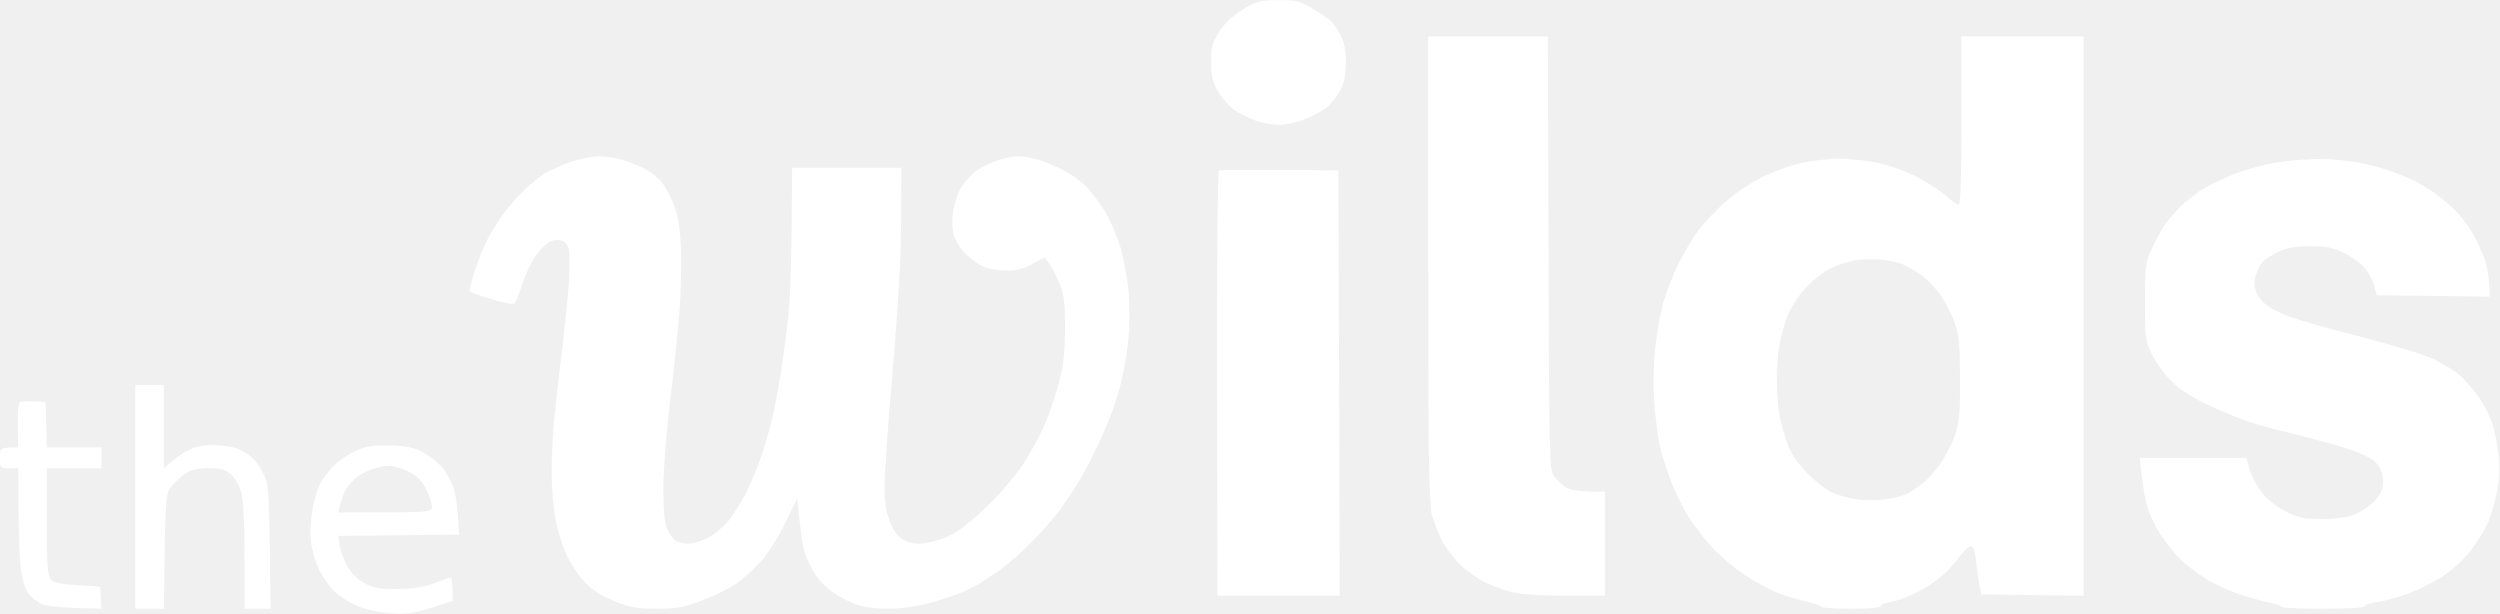
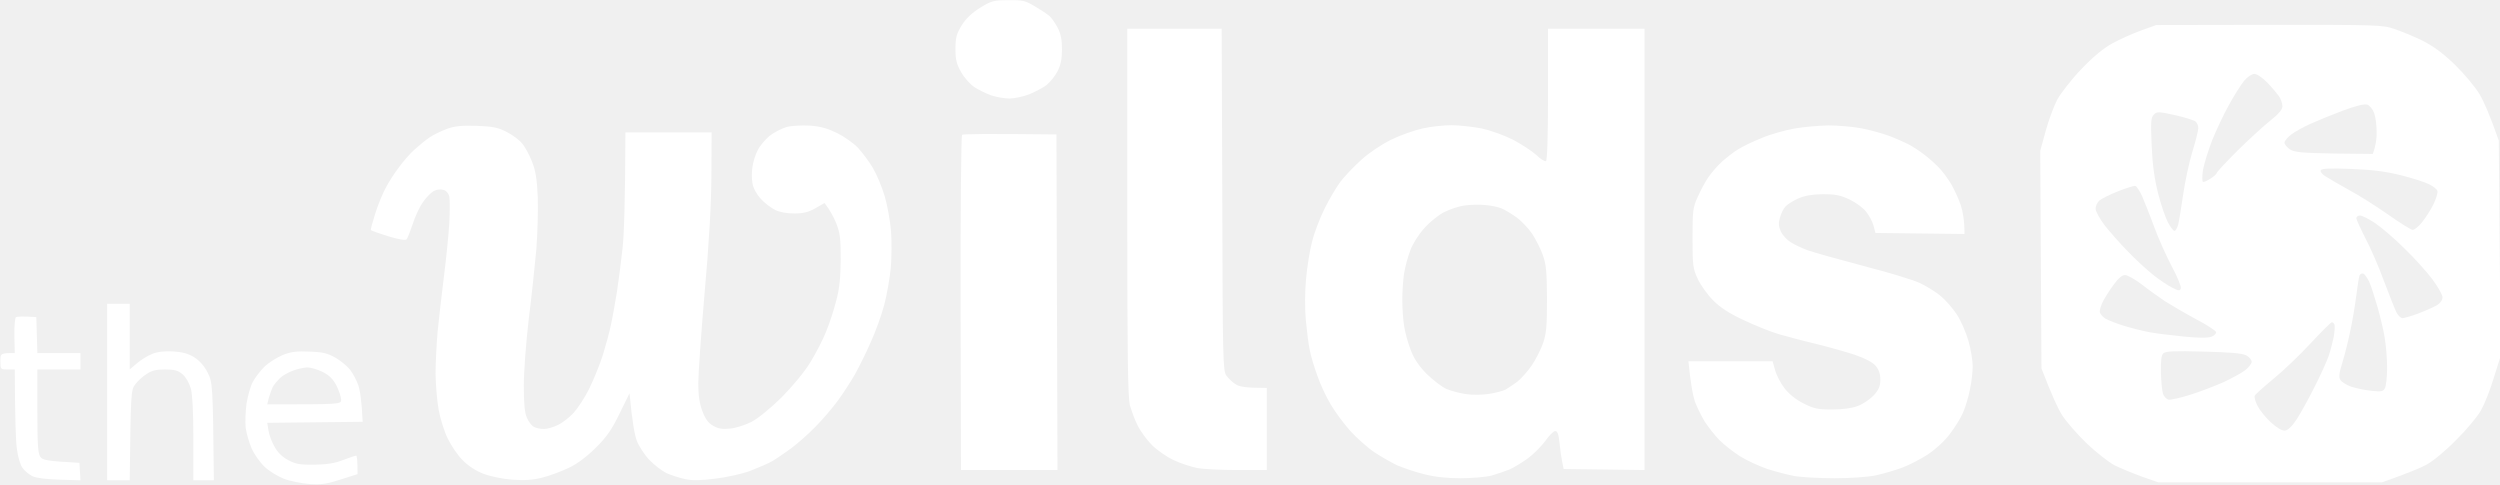
- <svg xmlns="http://www.w3.org/2000/svg" version="1.2" viewBox="0 0 961 236" width="961" height="236">
-   <style>
- 		.s0 { fill: #ffffff } 
- 	</style>
-   <path id="Path 0" fill-rule="evenodd" class="s0" d="m17.5 154.5l0.5 17.5h21v8h-21l-0.02 20.25c-0.01 16.01 0.29 20.67 1.42 22.25 1.19 1.66 2.92 2.08 19.1 3l0.5 8.5-10.25-0.29c-6.43-0.19-11.33-0.84-13.16-1.75-1.6-0.8-3.76-2.58-4.79-3.96-1.09-1.45-2.28-5.45-2.81-9.5-0.51-3.85-0.94-14.09-0.99-38.5h-3.5c-3.42 0-3.5-0.1-3.5-4 0-3.9 0.08-4 7-4l-0.17-8.33c-0.09-4.59 0.23-8.66 0.71-9.05 0.49-0.39 2.92-0.58 9.96-0.12zm133 16.78c6.53 0.24 8.87 0.79 12.75 3.01 2.61 1.49 5.85 4.17 7.19 5.96 1.35 1.79 3.1 5.05 3.9 7.25 0.8 2.2 1.61 7.15 2.16 18l-46.5 0.5 0.57 3.75c0.32 2.06 1.67 5.66 3 8 1.55 2.71 3.97 5.07 6.68 6.5 3.51 1.86 5.73 2.23 12.75 2.14 6.12-0.07 10.04-0.7 14-2.24 3.03-1.18 5.84-2.15 6.25-2.15 0.41 0 0.75 2.03 0.75 9l-8.25 2.63c-6.69 2.13-9.57 2.54-15.25 2.17-3.85-0.26-9.47-1.42-12.5-2.59-3.03-1.16-7.27-3.82-9.43-5.91-2.17-2.09-4.94-6.05-6.17-8.8-1.22-2.75-2.51-7.25-2.87-10-0.36-2.75-0.17-8.04 0.41-11.75 0.58-3.71 1.91-8.44 2.94-10.5 1.03-2.06 3.62-5.45 5.75-7.53 2.13-2.07 6.12-4.66 8.87-5.75 3.84-1.53 6.85-1.92 13-1.69zm-14.34 12.97c-1.29 1.24-2.83 3.15-3.42 4.25-0.59 1.1-1.45 3.46-1.9 5.25l-0.84 3.25c36 0 36 0 36.01-2.25 0-1.24-1.01-4.28-2.25-6.75-1.67-3.32-3.44-5.09-6.76-6.76-2.47-1.24-5.85-2.23-7.5-2.2-1.65 0.02-4.8 0.7-7 1.51-2.2 0.8-5.05 2.47-6.34 3.7zm-84.16-36.25h11v32l3.5-3c1.92-1.65 5.19-3.71 7.25-4.59 2.56-1.08 5.82-1.47 10.25-1.21 4.77 0.28 7.57 1.05 10.5 2.9 2.57 1.62 4.9 4.29 6.5 7.46 2.43 4.81 2.51 5.59 3 52.44h-10v-20c0-12.85-0.45-21.67-1.25-24.66-0.74-2.75-2.37-5.61-4-7-2.18-1.85-3.95-2.35-8.5-2.37-4.35-0.02-6.58 0.53-9.16 2.25-1.87 1.25-4.35 3.55-5.5 5.1-1.95 2.63-2.11 4.28-2.59 46.68h-11z" />
-   <path id="Path 0" class="s0" d="m219 62.35c-3.57 1.22-8.07 3.29-10 4.59-1.93 1.31-5.24 3.99-7.36 5.97-2.12 1.97-5.53 5.84-7.57 8.59-2.04 2.75-4.93 7.25-6.42 10-1.48 2.75-3.77 8.38-5.08 12.5-1.31 4.12-2.25 7.72-2.1 8 0.16 0.28 3.94 1.62 8.41 3 5.32 1.63 8.44 2.15 9 1.5 0.48-0.55 1.81-3.92 2.96-7.5 1.16-3.58 3.46-8.41 5.13-10.75 1.67-2.34 4.04-4.75 5.28-5.35 1.24-0.61 3.26-0.83 4.5-0.5 1.38 0.37 2.5 1.66 2.9 3.35 0.36 1.51 0.38 7.25 0.04 12.75-0.34 5.5-1.52 17.2-2.63 26-1.11 8.8-2.48 20.95-3.04 27-0.56 6.05-1 15.28-0.98 20.5 0.01 5.22 0.68 13.1 1.48 17.5 0.8 4.4 2.81 10.81 4.47 14.25 1.65 3.44 4.92 8.17 7.26 10.51 2.82 2.82 6.61 5.17 11.25 6.99 5.79 2.27 8.56 2.74 16 2.74 7.58 0 10.26-0.47 17-3.01 4.4-1.66 10.21-4.47 12.91-6.25 2.7-1.78 7.15-5.7 9.87-8.73 2.87-3.17 6.92-9.52 9.59-15l4.62-9.5c1.18 13.18 2.21 19.03 3.05 21.5 0.83 2.47 2.74 6.25 4.24 8.39 1.5 2.13 4.52 5.09 6.72 6.56 2.2 1.48 6.02 3.44 8.5 4.36 2.78 1.04 7.46 1.68 12.25 1.68 4.6 0.01 10.8-0.8 15.25-1.99 4.13-1.1 9.41-2.76 11.75-3.7 2.34-0.93 5.82-2.6 7.75-3.7 1.93-1.1 5.98-3.81 9-6.01 3.02-2.21 8.43-6.99 12-10.62 3.57-3.64 8.52-9.39 11-12.8 2.48-3.4 6.11-9 8.07-12.43 1.97-3.43 5.5-10.52 7.85-15.74 2.36-5.22 5.35-13.55 6.66-18.5 1.31-4.95 2.75-13.05 3.19-18 0.44-4.95 0.48-13.05 0.08-18-0.4-4.95-1.77-12.6-3.04-17-1.28-4.4-3.89-10.61-5.81-13.81-1.93-3.2-5.19-7.58-7.25-9.75-2.06-2.17-6.11-5.12-9-6.57-2.89-1.45-7.27-3.25-9.75-3.99-2.48-0.75-5.85-1.36-7.5-1.36-1.65 0.01-5.41 0.79-8.35 1.74-2.94 0.96-6.95 3.09-8.89 4.74-1.95 1.65-4.38 4.69-5.4 6.75-1.02 2.06-2.14 5.66-2.49 8-0.35 2.34-0.35 5.94 0 8 0.36 2.16 2.01 5.29 3.88 7.38 1.79 1.99 4.94 4.47 7 5.5 2.37 1.18 5.86 1.87 9.5 1.86 4.32-0.01 6.87-0.65 10.25-2.57l4.5-2.56c2.8 3.59 4.59 7.11 5.78 10.14 1.8 4.6 2.15 7.47 2.1 17.5-0.04 8.77-0.62 14.15-2.14 20-1.15 4.4-3.36 11.15-4.93 15-1.56 3.85-5.05 10.6-7.76 15-2.95 4.81-8.53 11.6-13.98 17.03-5.33 5.31-11.34 10.21-14.57 11.89-3.02 1.58-7.75 3.09-10.5 3.37-3.79 0.39-5.8 0.05-8.28-1.39-2.36-1.37-3.83-3.37-5.25-7.15-1.38-3.68-1.97-7.72-1.96-13.5 0-4.54 1.41-24.45 3.12-44.25 2.12-24.38 3.17-42.78 3.25-57l0.12-21h-42c-0.15 34.88-0.75 50.17-1.42 56.5-0.67 6.32-1.89 15.78-2.71 21-0.83 5.22-2.12 12.43-2.87 16-0.75 3.57-2.58 10.32-4.05 15-1.48 4.68-4.43 11.99-6.57 16.25-2.13 4.26-5.57 9.58-7.63 11.82-2.06 2.24-5.55 4.94-7.75 5.99-2.2 1.05-5.24 1.92-6.75 1.93-1.51 0-3.65-0.44-4.75-0.99-1.1-0.55-2.68-2.57-3.5-4.5-1.06-2.48-1.5-7.08-1.5-15.75 0.01-6.76 1.09-21.21 2.43-32.25 1.33-11 2.96-26.3 3.62-34 0.66-7.7 0.98-19.18 0.71-25.5-0.37-8.88-1.01-12.87-2.83-17.5-1.29-3.3-3.49-7.3-4.89-8.89-1.4-1.58-4.34-3.78-6.54-4.88-2.2-1.1-6.03-2.61-8.5-3.35-2.47-0.75-6.53-1.34-9-1.31-2.47 0.03-7.43 1.05-11 2.28z" />
-   <path id="Path 0" fill-rule="evenodd" class="s0" d="m491.25 0.06c6.93-0.05 8.31 0.27 13 3.04 2.89 1.71 6.09 3.84 7.11 4.75 1.02 0.91 2.79 3.45 3.93 5.65 1.47 2.85 2.07 5.88 2.07 10.5 0 4.71-0.6 7.67-2.18 10.75-1.2 2.34-3.64 5.36-5.43 6.72-1.79 1.36-5.61 3.38-8.5 4.5-2.89 1.12-7.16 2.04-9.5 2.05-2.34 0.01-6.27-0.68-8.75-1.54-2.48-0.86-6.19-2.67-8.25-4.02-2.06-1.35-4.97-4.6-6.47-7.21-2.19-3.82-2.73-6.03-2.75-11.33-0.03-5.61 0.42-7.3 3.01-11.5 2.09-3.37 4.92-6.08 9-8.61 5.49-3.4 6.57-3.69 13.71-3.75zm262.75 13.94h47v215l-39.41-0.5-0.69-3.5c-0.38-1.93-0.96-6.09-1.29-9.25-0.44-4.17-1.02-5.75-2.11-5.75-0.83 0-3.01 2.14-4.86 4.75-1.85 2.61-5.56 6.36-8.25 8.33-2.69 1.97-7.14 4.57-9.89 5.78-2.75 1.2-6.46 2.41-8.25 2.67-1.79 0.26-3.25 0.92-3.25 1.47 0 0.61-4.5 1-11.5 1-6.33 0-11.49-0.34-11.48-0.75 0.01-0.41-2.35-1.28-5.25-1.92-2.9-0.64-7.75-2.08-10.77-3.2-3.02-1.12-8.88-4.22-13-6.9-4.13-2.67-10.11-7.75-13.3-11.29-3.19-3.54-7.53-9.37-9.63-12.94-2.11-3.57-5.04-9.88-6.52-14-1.48-4.13-3.14-9.75-3.69-12.5-0.55-2.75-1.39-9.28-1.86-14.5-0.51-5.53-0.48-13.89 0.05-20 0.5-5.78 1.86-14.1 3-18.5 1.15-4.4 3.9-11.6 6.1-16 2.21-4.4 5.66-10.22 7.68-12.93 2.02-2.71 6.59-7.55 10.17-10.76 3.7-3.32 9.95-7.53 14.5-9.77 4.4-2.16 11.26-4.63 15.25-5.48 3.99-0.86 10.4-1.56 14.25-1.56 3.85 0 10.49 0.71 14.75 1.59 4.51 0.92 10.89 3.22 15.25 5.49 4.12 2.15 9.19 5.49 11.25 7.41 2.06 1.93 4.2 3.29 4.75 3.01 0.64-0.32 1-12.17 1-32.5zm-50.5 89.23c-2.75 1.37-7.17 4.93-9.81 7.89-2.77 3.09-5.68 7.72-6.84 10.88-1.11 3.02-2.43 7.97-2.93 11-0.5 3.02-0.91 8.87-0.91 13 0 4.12 0.41 9.97 0.91 13 0.5 3.02 1.92 8.2 3.16 11.5 1.6 4.27 3.87 7.62 7.84 11.61 3.07 3.09 7.38 6.39 9.58 7.34 2.2 0.95 6.48 2.09 9.5 2.52 3.02 0.44 8.09 0.4 11.25-0.08 3.16-0.49 6.76-1.45 8-2.14 1.24-0.69 3.83-2.42 5.75-3.85 1.92-1.43 5.12-5.03 7.11-8 1.98-2.97 4.46-7.88 5.5-10.9 1.56-4.54 1.88-8.29 1.82-21.5-0.05-13.43-0.38-16.89-2.07-21.5-1.11-3.03-3.44-7.64-5.19-10.25-1.74-2.61-5.08-6.14-7.42-7.83-2.34-1.7-5.6-3.65-7.25-4.34-1.65-0.69-5.25-1.48-8-1.75-2.75-0.28-7.25-0.19-10 0.19-2.75 0.38-7.25 1.83-10 3.21zm187.25-42.13c4.54-0.05 11.74 0.58 16 1.41 4.26 0.83 10.23 2.45 13.25 3.59 3.02 1.15 7.3 3 9.5 4.11 2.2 1.12 6.02 3.62 8.5 5.56 2.48 1.94 5.74 4.93 7.25 6.63 1.51 1.71 3.94 5.13 5.41 7.6 1.46 2.47 3.5 6.97 4.52 10 1.02 3.03 1.84 7.41 1.82 14l-43.37-0.5-0.93-3.5c-0.51-1.92-2.11-5-3.56-6.84-1.45-1.83-5.12-4.51-8.14-5.95-4.46-2.13-6.92-2.61-13-2.58-5.33 0.03-8.8 0.63-12 2.08-2.48 1.12-5.28 2.88-6.22 3.91-0.95 1.03-2.17 3.46-2.71 5.38-0.74 2.64-0.63 4.3 0.47 6.75 0.8 1.79 2.92 4.15 4.71 5.26 1.79 1.1 5.5 2.86 8.25 3.89 2.75 1.04 14.9 4.45 27 7.58 12.1 3.12 24.7 6.97 28 8.54 3.3 1.57 7.8 4.38 10 6.25 2.2 1.86 5.64 5.83 7.64 8.81 2 2.98 4.31 7.67 5.14 10.42 0.83 2.75 1.82 8.15 2.2 12 0.47 4.75 0.22 9.25-0.76 14-0.81 3.85-2.33 9.03-3.4 11.5-1.07 2.47-3.94 7.14-6.38 10.37-2.67 3.53-7.03 7.57-10.94 10.13-3.58 2.35-9.65 5.4-13.5 6.78-3.85 1.38-9.14 2.78-11.75 3.12-2.61 0.33-4.75 1.05-4.75 1.6 0 0.62-6 1-16 1-8.8 0-15.99-0.34-15.98-0.75 0.01-0.41-1.9-1.1-4.25-1.53-2.35-0.43-7.65-1.88-11.77-3.22-4.13-1.34-10.2-4.17-13.5-6.28-3.3-2.11-7.75-5.61-9.89-7.78-2.14-2.17-5.33-6.19-7.09-8.94-1.76-2.75-3.96-7.25-4.89-10-0.93-2.75-2.01-8.27-3.13-19.52h41l1.15 4.26c0.64 2.34 2.69 6.29 4.56 8.76 2.19 2.9 5.48 5.57 9.27 7.5 5.1 2.6 6.95 3 13.95 3 5.12 0 9.71-0.62 12.57-1.69 2.48-0.92 5.96-3.29 7.75-5.25 2.53-2.77 3.25-4.44 3.25-7.56 0-2.75-0.73-4.86-2.34-6.75-1.55-1.82-5.04-3.65-10.25-5.41-4.35-1.46-12.86-3.85-18.91-5.32-6.05-1.46-14.15-3.59-18-4.73-3.85-1.13-11.5-4.18-17-6.77-7.06-3.32-11.44-6.14-14.9-9.61-2.7-2.7-6.07-7.38-7.5-10.41-2.43-5.13-2.6-6.46-2.6-20 0-13.26 0.21-14.97 2.47-20 1.36-3.03 3.67-7.3 5.13-9.5 1.47-2.2 4.52-5.69 6.78-7.75 2.27-2.06 5.81-4.8 7.87-6.08 2.06-1.28 7.24-3.75 11.5-5.5 4.26-1.74 11.46-3.8 16-4.57 4.54-0.77 11.96-1.44 16.5-1.5zm-341.75-47.1h45.99l0.26 83.25c0.23 78.28 0.36 83.4 2.05 85.75 0.98 1.37 3.01 3.28 4.5 4.24 1.83 1.18 4.72 1.75 15.2 1.76v40l-14.25 0.01c-7.84 0.01-16.73-0.45-19.75-1.02-3.02-0.57-8.2-2.3-11.5-3.85-3.3-1.55-8.02-4.86-10.5-7.37-2.48-2.51-5.59-6.74-6.92-9.41-1.34-2.68-3.02-7.11-3.74-9.86-1.04-3.95-1.32-23.77-1.33-94.25zm-34.5 51.5l0.5 163.5h-47l-0.16-81.33c-0.1-44.74 0.21-81.64 0.68-82.02 0.47-0.38 11.01-0.57 45.98-0.15z" />
+ <svg xmlns="http://www.w3.org/2000/svg" version="1.2" viewBox="0 0 1218 236" width="1218" height="236">
+   <style>.a{fill:#fff}</style>
+   <path fill-rule="evenodd" class="a" d="m491.3 0.1c6.9-0.1 8.3 0.2 12.9 3 2.9 1.7 6.1 3.8 7.2 4.8 1 0.9 2.7 3.4 3.9 5.6 1.5 2.9 2.1 5.9 2.1 10.5 0 4.7-0.6 7.7-2.2 10.8-1.2 2.3-3.7 5.3-5.4 6.7-1.8 1.3-5.7 3.4-8.5 4.5-2.9 1.1-7.2 2-9.5 2-2.4 0-6.3-0.7-8.8-1.5-2.5-0.9-6.2-2.7-8.2-4-2.1-1.4-5-4.6-6.5-7.3-2.2-3.8-2.8-6-2.8-11.3 0-5.6 0.5-7.3 3-11.5 2.1-3.4 5-6.1 9-8.6 5.5-3.4 6.6-3.7 13.7-3.7zm399.6 61c4.5 0 11.7 0.6 15.9 1.4 4.3 0.8 10.3 2.5 13.3 3.6 3 1.1 7.3 3 9.5 4.1 2.2 1.1 6 3.6 8.5 5.6 2.5 1.9 5.7 4.9 7.2 6.6 1.6 1.7 4 5.1 5.5 7.6 1.4 2.5 3.5 7 4.5 10 1 3 1.8 7.4 1.8 14l-43.4-0.5-0.9-3.5c-0.5-1.9-2.1-5-3.6-6.8-1.4-1.9-5.1-4.6-8.1-6-4.5-2.1-6.9-2.6-13-2.6-5.3 0.1-8.8 0.7-12 2.1-2.5 1.1-5.3 2.9-6.2 3.9-1 1-2.2 3.5-2.7 5.4-0.8 2.6-0.7 4.3 0.4 6.7 0.8 1.8 3 4.2 4.8 5.3 1.7 1.1 5.5 2.9 8.2 3.9 2.8 1 14.9 4.4 27 7.6 12.1 3.1 24.7 6.9 28 8.5 3.3 1.6 7.8 4.4 10 6.3 2.2 1.8 5.7 5.8 7.7 8.8 2 3 4.5 8.7 5.7 12.9 1.2 4.1 2.1 9.7 2.1 12.5 0 2.7-0.6 7.9-1.4 11.5-0.7 3.6-2.2 8.5-3.3 11-1 2.5-3.9 7.1-6.4 10.4-2.6 3.5-7 7.5-10.9 10.1-3.6 2.3-9.2 5.2-12.5 6.4-3.3 1.2-9 2.9-12.7 3.7-3.9 0.8-12.4 1.4-20 1.4-7.3 0-16-0.5-19.3-1-3.3-0.6-9.4-2.2-13.5-3.5-4.1-1.4-10.2-4.2-13.5-6.3-3.3-2.1-7.7-5.6-9.9-7.8-2.1-2.1-5.3-6.2-7.1-8.9-1.7-2.8-3.9-7.3-4.9-10-0.9-2.8-2-8.3-3.1-19.5h41l1.2 4.2c0.6 2.4 2.6 6.3 4.5 8.8 2.2 2.9 5.5 5.6 9.3 7.5 5.1 2.6 6.9 3 13.9 3 5.2 0 9.7-0.6 12.6-1.7 2.5-0.9 6-3.3 7.8-5.2 2.5-2.8 3.2-4.5 3.2-7.6 0-2.8-0.7-4.9-2.3-6.8-1.6-1.8-5.1-3.6-10.3-5.4-4.3-1.4-12.8-3.8-18.9-5.3-6-1.4-14.1-3.6-18-4.7-3.8-1.1-11.5-4.2-17-6.8-7.1-3.3-11.4-6.1-14.9-9.6-2.7-2.7-6.1-7.4-7.5-10.4-2.4-5.1-2.6-6.5-2.6-20 0-13.3 0.2-15 2.5-20 1.3-3 3.6-7.3 5.1-9.5 1.5-2.2 4.5-5.7 6.8-7.8 2.3-2 5.8-4.8 7.9-6 2-1.3 7.2-3.8 11.5-5.5 4.2-1.8 11.4-3.8 16-4.6 4.5-0.8 11.9-1.4 16.4-1.5zm-873.2 93.4l0.5 17.5h21v8h-21v20.2c0 16.1 0.3 20.7 1.4 22.3 1.2 1.7 2.9 2.1 19.1 3l0.5 8.5-10.2-0.3c-6.5-0.2-11.4-0.8-13.2-1.7-1.6-0.8-3.8-2.6-4.8-4-1.1-1.4-2.3-5.4-2.8-9.5-0.5-3.8-0.9-14.1-1-38.5h-3.5c-3.4 0-3.5-0.1-3.5-4 0-3.9 0.1-4 7-4l-0.2-8.3c-0.1-4.6 0.3-8.7 0.7-9.1 0.5-0.4 3-0.6 10-0.1zm133 16.8c6.5 0.2 8.9 0.8 12.8 3 2.6 1.5 5.8 4.2 7.1 5.9 1.4 1.8 3.1 5.1 3.9 7.3 0.8 2.2 1.7 7.2 2.2 18l-46.5 0.5 0.6 3.7c0.3 2.1 1.6 5.7 3 8 1.5 2.8 3.9 5.1 6.7 6.5 3.5 1.9 5.7 2.3 12.7 2.2 6.1-0.1 10-0.7 14-2.3 3-1.1 5.8-2.1 6.3-2.1 0.4 0 0.7 2 0.7 9l-8.2 2.6c-6.7 2.2-9.6 2.6-15.3 2.2-3.8-0.3-9.5-1.4-12.5-2.6-3-1.2-7.3-3.8-9.4-5.9-2.2-2.1-5-6.1-6.2-8.8-1.2-2.8-2.5-7.3-2.9-10-0.3-2.8-0.1-8 0.4-11.8 0.6-3.7 1.9-8.4 3-10.5 1-2 3.6-5.4 5.7-7.5 2.2-2.1 6.2-4.6 8.9-5.7 3.8-1.6 6.9-2 13-1.7zm-14.3 12.9c-1.3 1.3-2.9 3.2-3.5 4.3-0.5 1.1-1.4 3.5-1.9 5.2l-0.8 3.3c36 0 36 0 36-2.3 0-1.2-1-4.2-2.2-6.7-1.7-3.3-3.5-5.1-6.8-6.8-2.5-1.2-5.8-2.2-7.5-2.2-1.6 0.1-4.8 0.7-7 1.6-2.2 0.8-5.1 2.4-6.3 3.6zm412.8-170.2h46l0.3 83.2c0.2 78.3 0.3 83.4 2 85.8 1 1.4 3 3.3 4.5 4.2 1.8 1.2 4.7 1.8 15.2 1.8v40h-14.2c-7.9 0-16.8-0.4-19.8-1-3-0.6-8.2-2.3-11.5-3.9-3.3-1.5-8-4.8-10.5-7.3-2.5-2.5-5.6-6.8-6.9-9.4-1.4-2.7-3-7.2-3.8-9.9-1-4-1.3-23.8-1.3-94.3zm205 0h47v215l-39.4-0.5-0.7-3.5c-0.4-1.9-1-6-1.3-9.2-0.4-4.2-1-5.8-2.1-5.8-0.8 0-3 2.2-4.8 4.8-1.9 2.6-5.7 6.4-8.5 8.5-2.9 2.1-6.9 4.5-8.9 5.4-2.1 0.8-6 2.2-8.8 3-2.7 0.7-9.5 1.3-15 1.3-6.7 0-12.6-0.6-18-2-4.4-1.1-10.2-3.1-13-4.3-2.7-1.3-7.7-4.1-11-6.3-3.3-2.2-8.6-6.9-11.8-10.4-3.2-3.6-7.5-9.4-9.6-13-2.1-3.5-5.1-9.8-6.5-14-1.5-4.1-3.2-9.7-3.7-12.5-0.6-2.7-1.4-9.2-1.9-14.5-0.5-5.5-0.5-13.8 0.1-20 0.5-5.7 1.8-14.1 3-18.5 1.1-4.4 3.9-11.6 6.1-16 2.2-4.4 5.6-10.2 7.6-12.9 2.1-2.7 6.6-7.5 10.2-10.7 3.7-3.4 10-7.6 14.5-9.8 4.4-2.2 11.3-4.6 15.3-5.5 3.9-0.9 10.4-1.6 14.2-1.6 3.9 0 10.5 0.8 14.8 1.6 4.5 1 10.8 3.3 15.2 5.5 4.1 2.2 9.2 5.5 11.3 7.4 2 2 4.2 3.3 4.7 3 0.6-0.3 1-12.1 1-32.5zm-50.5 89.3c-2.7 1.3-7.2 4.9-9.8 7.9-2.8 3.1-5.7 7.7-6.8 10.8-1.2 3.1-2.5 8-3 11-0.5 3.1-0.9 8.9-0.9 13 0 4.2 0.4 10 0.9 13 0.5 3.1 1.9 8.2 3.2 11.5 1.6 4.3 3.9 7.7 7.8 11.7 3.1 3 7.4 6.3 9.6 7.3 2.2 0.9 6.5 2.1 9.5 2.5 3 0.5 8.1 0.4 11.3-0.1 3.1-0.5 6.7-1.4 8-2.1 1.2-0.7 3.8-2.4 5.7-3.8 1.9-1.5 5.1-5.1 7.1-8 2-3 4.5-7.9 5.5-10.9 1.6-4.6 1.9-8.3 1.9-21.6-0.1-13.4-0.4-16.8-2.1-21.4-1.1-3.1-3.5-7.7-5.2-10.3-1.8-2.6-5.1-6.1-7.4-7.8-2.4-1.7-5.6-3.7-7.3-4.4-1.6-0.7-5.2-1.5-8-1.7-2.7-0.3-7.2-0.2-10 0.2-2.7 0.3-7.2 1.8-10 3.2zm-471.5-42c7.8 0.3 10.4 0.8 14.5 2.9 2.8 1.4 6.2 3.9 7.5 5.5 1.4 1.5 3.6 5.5 4.9 8.8 1.9 4.7 2.5 8.7 2.9 17.5 0.2 6.4-0.1 17.8-0.7 25.5-0.7 7.7-2.3 23-3.7 34-1.3 11.1-2.4 25.5-2.4 32.3 0 8.7 0.4 13.3 1.5 15.7 0.8 2 2.4 4 3.5 4.5 1.1 0.6 3.2 1 4.8 1 1.5 0 4.5-0.8 6.7-1.9 2.2-1 5.7-3.7 7.8-6 2-2.2 5.5-7.5 7.6-11.8 2.1-4.3 5.1-11.6 6.6-16.3 1.4-4.6 3.3-11.4 4-15 0.8-3.5 2-10.7 2.9-16 0.8-5.2 2-14.6 2.7-21 0.7-6.3 1.3-21.6 1.4-56.5h42l-0.1 21c-0.1 14.3-1.1 32.7-3.3 57-1.7 19.8-3.1 39.8-3.1 44.3 0 5.8 0.6 9.8 2 13.5 1.4 3.8 2.9 5.8 5.2 7.1 2.5 1.5 4.5 1.8 8.3 1.4 2.8-0.2 7.5-1.8 10.5-3.3 3.2-1.7 9.2-6.6 14.6-11.9 5.4-5.5 11-12.2 14-17.1 2.7-4.4 6.2-11.1 7.7-15 1.6-3.8 3.8-10.6 4.9-15 1.6-5.8 2.1-11.2 2.2-20 0-10-0.3-12.9-2.1-17.5-1.2-3-3-6.5-5.8-10.1l-4.5 2.6c-3.4 1.9-5.9 2.5-10.2 2.5-3.7 0-7.2-0.6-9.5-1.8-2.1-1.1-5.3-3.5-7-5.5-1.9-2.1-3.6-5.2-3.9-7.4-0.4-2.1-0.4-5.7 0-8 0.3-2.3 1.4-5.9 2.5-8 1-2.1 3.6-5.2 5.7-7 2.2-1.7 5.9-3.7 8.4-4.4 2.5-0.7 7.6-0.9 11.5-0.7 5.2 0.4 8.6 1.4 13.3 3.7 3.4 1.7 7.9 4.9 10 7.1 2 2.2 5.3 6.5 7.2 9.7 1.9 3.2 4.5 9.4 5.8 13.8 1.3 4.4 2.7 12.1 3.1 17 0.4 5 0.3 13.1-0.1 18-0.5 5-1.9 13.1-3.2 18-1.3 5-4.3 13.3-6.7 18.5-2.3 5.3-5.9 12.4-7.8 15.8-2 3.4-5.6 9-8.1 12.4-2.5 3.4-7.4 9.2-11 12.8-3.6 3.7-9 8.4-12 10.6-3 2.2-7.1 5-9 6.1-1.9 1.1-6.8 3.2-10.7 4.7-4 1.5-11.7 3.2-17 3.8-7.1 0.9-11.2 1-14.8 0.2-2.7-0.6-6.8-1.9-9-2.9-2.2-1.1-5.9-3.9-8.3-6.4-2.4-2.5-5.2-6.8-6.2-9.5-1-2.8-2.2-9.1-3.5-23l-4.9 10c-3.8 7.8-6.3 11.4-11.5 16.5-4.2 4.2-8.9 7.8-13.1 9.8-3.6 1.7-9.4 3.9-13 4.8-4.8 1.2-8.7 1.4-14.7 1-4.8-0.4-10.7-1.6-14-2.9-3.5-1.3-7.5-3.9-10-6.5-2.4-2.3-5.6-7.1-7.3-10.5-1.7-3.4-3.7-9.8-4.5-14.2-0.8-4.4-1.4-12.3-1.5-17.5 0-5.3 0.5-14.5 1-20.5 0.6-6.1 2-18.2 3.1-27 1.1-8.8 2.3-20.5 2.6-26 0.3-5.5 0.3-11.3 0-12.8-0.4-1.7-1.6-3-2.9-3.3-1.3-0.4-3.3-0.2-4.5 0.5-1.3 0.6-3.7 3-5.3 5.3-1.7 2.3-4 7.2-5.1 10.8-1.2 3.5-2.5 6.9-3 7.5-0.6 0.6-3.7 0.1-9-1.5-4.5-1.4-8.3-2.8-8.4-3-0.2-0.3 0.8-3.9 2.1-8 1.3-4.2 3.6-9.8 5.1-12.5 1.4-2.8 4.3-7.3 6.4-10 2-2.8 5.4-6.7 7.5-8.6 2.2-2 5.5-4.7 7.4-6 1.9-1.3 5.8-3.2 8.5-4.2 3.9-1.4 7.2-1.7 14.5-1.5zm282.5 4.2l0.5 163.5h-47l-0.2-81.3c-0.1-44.7 0.3-81.6 0.7-82 0.5-0.4 11-0.6 46-0.2zm-462.5 82.5h11v32l3.5-3c1.9-1.6 5.2-3.7 7.3-4.5 2.5-1.1 5.8-1.5 10.2-1.3 4.8 0.3 7.6 1.1 10.5 2.9 2.6 1.7 4.9 4.3 6.5 7.5 2.4 4.8 2.5 5.6 3 52.4h-10v-20c0-12.8-0.4-21.6-1.2-24.6-0.8-2.8-2.4-5.6-4-7-2.2-1.9-4-2.4-8.5-2.4-4.4 0-6.6 0.5-9.2 2.3-1.9 1.2-4.4 3.5-5.5 5.1-2 2.6-2.1 4.2-2.6 46.6h-11z" />
+   <path fill-rule="evenodd" class="a" d="m1050.5 12.2l55-0.1c52.6 0 55.3 0 61 2 3.3 1.1 9.4 3.6 13.5 5.6 5.4 2.7 9.8 5.9 15.9 11.7 4.7 4.6 10 10.9 12.2 14.6 2.1 3.6 5 10.1 9.3 22.5l0.9 105-3.3 10.5c-1.7 5.8-4.6 13-6.3 16-1.7 3-7.2 9.6-12.2 14.5-5.2 5.3-11.3 10.3-14.5 12-3 1.6-9.1 4.1-21.5 8.5h-109l-8-2.8c-4.4-1.6-10.4-4.1-13.3-5.5-2.8-1.5-9.1-6.4-13.8-10.9-4.7-4.6-10.1-10.8-11.9-13.8-1.9-3-4.8-9.3-9.9-22.5l-0.6-106 2.6-9.5c1.4-5.2 4-12.2 5.7-15.5 1.8-3.2 7-9.9 11.7-14.8 5.6-5.9 10.7-10.1 15-12.5 3.6-2 9.9-4.8 14-6.3zm35.4 39c-2.6 4.6-6.2 12.4-8.2 17.3-1.9 5-3.9 11.4-4.4 14.3-0.4 2.9-0.5 5.5 0 5.8 0.4 0.2 2-0.5 3.7-1.6 1.7-1.1 3-2.3 3-2.7 0-0.5 4.6-5.4 10.2-11 5.7-5.6 12.9-12.2 16.1-14.7 3.9-3.1 5.7-5.3 5.7-6.8 0-1.3-0.7-3.4-1.6-4.8-1-1.4-3.5-4.4-5.8-6.8-2.4-2.4-5-4.2-6.3-4.2-1.2 0-3.4 1.5-5 3.4-1.5 1.9-4.9 7.2-7.4 11.8zm39.6 9.2c-3.3 1.5-7.5 3.8-9.3 5.2-1.7 1.3-3.2 3.1-3.2 3.9 0 0.8 1.2 2.3 2.7 3.3 2.3 1.4 5.6 1.7 21.5 2l18.8 0.2c1.5-3.9 2-7.6 1.9-10.7 0-3.2-0.5-7.3-1.2-9.2-0.7-1.9-2.2-3.7-3.3-4.1-1.5-0.5-5.4 0.5-12 2.9-5.5 2.1-12.6 5-15.9 6.5zm-77.2 10.6c0.4 9.6 1.4 16.4 3.2 23.5 1.4 5.5 3.6 11.8 4.8 14 1.2 2.2 2.6 4 3.1 4 0.5 0 1.3-1.3 1.8-3 0.4-1.6 1.5-8.2 2.4-14.5 0.9-6.3 2.9-15.8 4.5-21 1.6-5.2 2.9-10.4 2.9-11.5 0.1-1.1-0.5-2.5-1.2-3.2-0.7-0.7-5.3-2.1-10.1-3.2-8.2-1.8-8.9-1.8-10.4-0.2-1.4 1.4-1.5 3.6-1 15.1zm84.5 14.8c1.5 1 6.5 3.9 11.2 6.5 4.7 2.5 13.3 7.9 19.3 12.1 5.9 4.2 11.4 7.6 12.2 7.6 0.8 0 2.9-1.7 4.5-3.7 1.7-2.1 4.2-6 5.6-8.8 1.3-2.7 2.2-5.7 1.9-6.5-0.2-0.8-2.1-2.3-4-3.2-1.9-1-8.1-3-13.7-4.4-7.7-1.9-13.9-2.7-24.4-3.1-9.9-0.4-14.2-0.2-14.7 0.6-0.4 0.6 0.5 1.9 2.1 2.9zm-110.1 12c-1 1-1.8 2.7-1.7 4 0 1.2 2 4.8 4.4 8 2.5 3.1 7.5 8.9 11.3 12.7 3.7 3.9 9.3 9 12.3 11.4 3 2.4 7.2 5.2 9.2 6.2 3.3 1.7 3.9 1.7 4.3 0.4 0.3-0.8-1.7-5.7-4.4-10.7-2.7-5.1-6.6-13.8-8.6-19.3-2-5.5-4.7-12.1-5.8-14.8-1.2-2.6-2.7-4.9-3.3-5.1-0.7-0.2-4.5 1-8.5 2.6-4.1 1.6-8.2 3.7-9.2 4.6zm129.7 18.2c2.5 4.7 6.6 14.1 9.1 21 2.6 6.9 5.3 13.7 6.1 15.3 0.8 1.5 2.1 2.7 2.9 2.7 0.8 0 4.3-1 7.8-2.3 3.4-1.3 7.4-3.1 9-4 1.7-1.1 2.7-2.5 2.7-3.9-0.1-1.3-2.3-5.2-5-8.8-2.7-3.6-8.8-10.4-13.7-15.1-4.8-4.8-11.3-10.3-14.3-12.3-3-2-6.3-3.6-7.2-3.6-1 0-1.8 0.6-1.8 1.3 0 0.6 2 5 4.4 9.7zm-4.4 27.9c-0.6 4.7-1.9 12.7-3 17.6-1 5-2.8 11.9-3.9 15.5-1.6 5.2-1.7 6.9-0.8 8.2 0.7 1 3 2.4 5.2 3.2 2.2 0.7 6.6 1.7 9.8 2 5 0.5 5.8 0.4 6.7-1.4 0.5-1.1 1-5.5 1-9.7 0-4.3-0.5-10.7-1.1-14.3-0.5-3.6-2.2-10.5-3.6-15.5-1.4-4.9-3.2-10.5-4.1-12.4-1-1.9-2.2-3.6-2.8-3.8-0.6-0.2-1.4 0.1-1.8 0.8-0.3 0.6-1 5-1.6 9.8zm-123.4 2.9c-0.9 1.7-1.6 4-1.6 5 0 0.9 1.2 2.4 2.7 3.4 1.6 0.9 5.7 2.5 9.3 3.6 3.6 1.1 9.2 2.5 12.5 3.1 3.3 0.6 10.8 1.5 16.8 2.1 7.1 0.7 11.5 0.7 13.2 0 1.4-0.5 2.3-1.6 2.2-2.2-0.2-0.7-4.6-3.6-9.8-6.3-5.2-2.8-11.9-6.7-14.9-8.6-3-2-8.2-5.7-11.5-8.3-3.3-2.5-7-4.6-8.2-4.6-1.4 0-3.3 1.6-5.6 4.8-1.9 2.6-4.2 6.2-5.1 8zm83.1 37.7c-4.7 3.9-8.9 7.6-9.2 8.3-0.3 0.6 0.3 2.9 1.4 5 1 2 3.9 5.6 6.5 8 3 2.7 5.4 4.1 6.8 4 1.5-0.2 3.5-2.1 5.6-5.3 1.8-2.7 5.7-9.7 8.6-15.5 3-5.8 6.1-12.7 7.1-15.5 0.9-2.7 2-7 2.5-9.4 0.4-2.4 0.6-5 0.4-5.8-0.2-0.7-0.8-1.3-1.3-1.3-0.5 0-5.1 4.6-10.4 10.3-5.2 5.6-13.3 13.4-18 17.2zm-54.9-3c0.1 4.4 0.6 9.1 1 10.3 0.4 1.3 1.6 2.6 2.7 2.9 1.1 0.2 6-0.9 11-2.5 5-1.6 12.2-4.4 16-6.1 3.8-1.8 8.5-4.3 10.3-5.7 1.7-1.3 3.2-3.2 3.2-4.1 0-1-1.2-2.4-2.7-3.2-2-1-8.1-1.5-20.8-1.8-13.8-0.4-18.3-0.2-19.5 0.8-1 1-1.3 3.4-1.2 9.4z" />
</svg>
